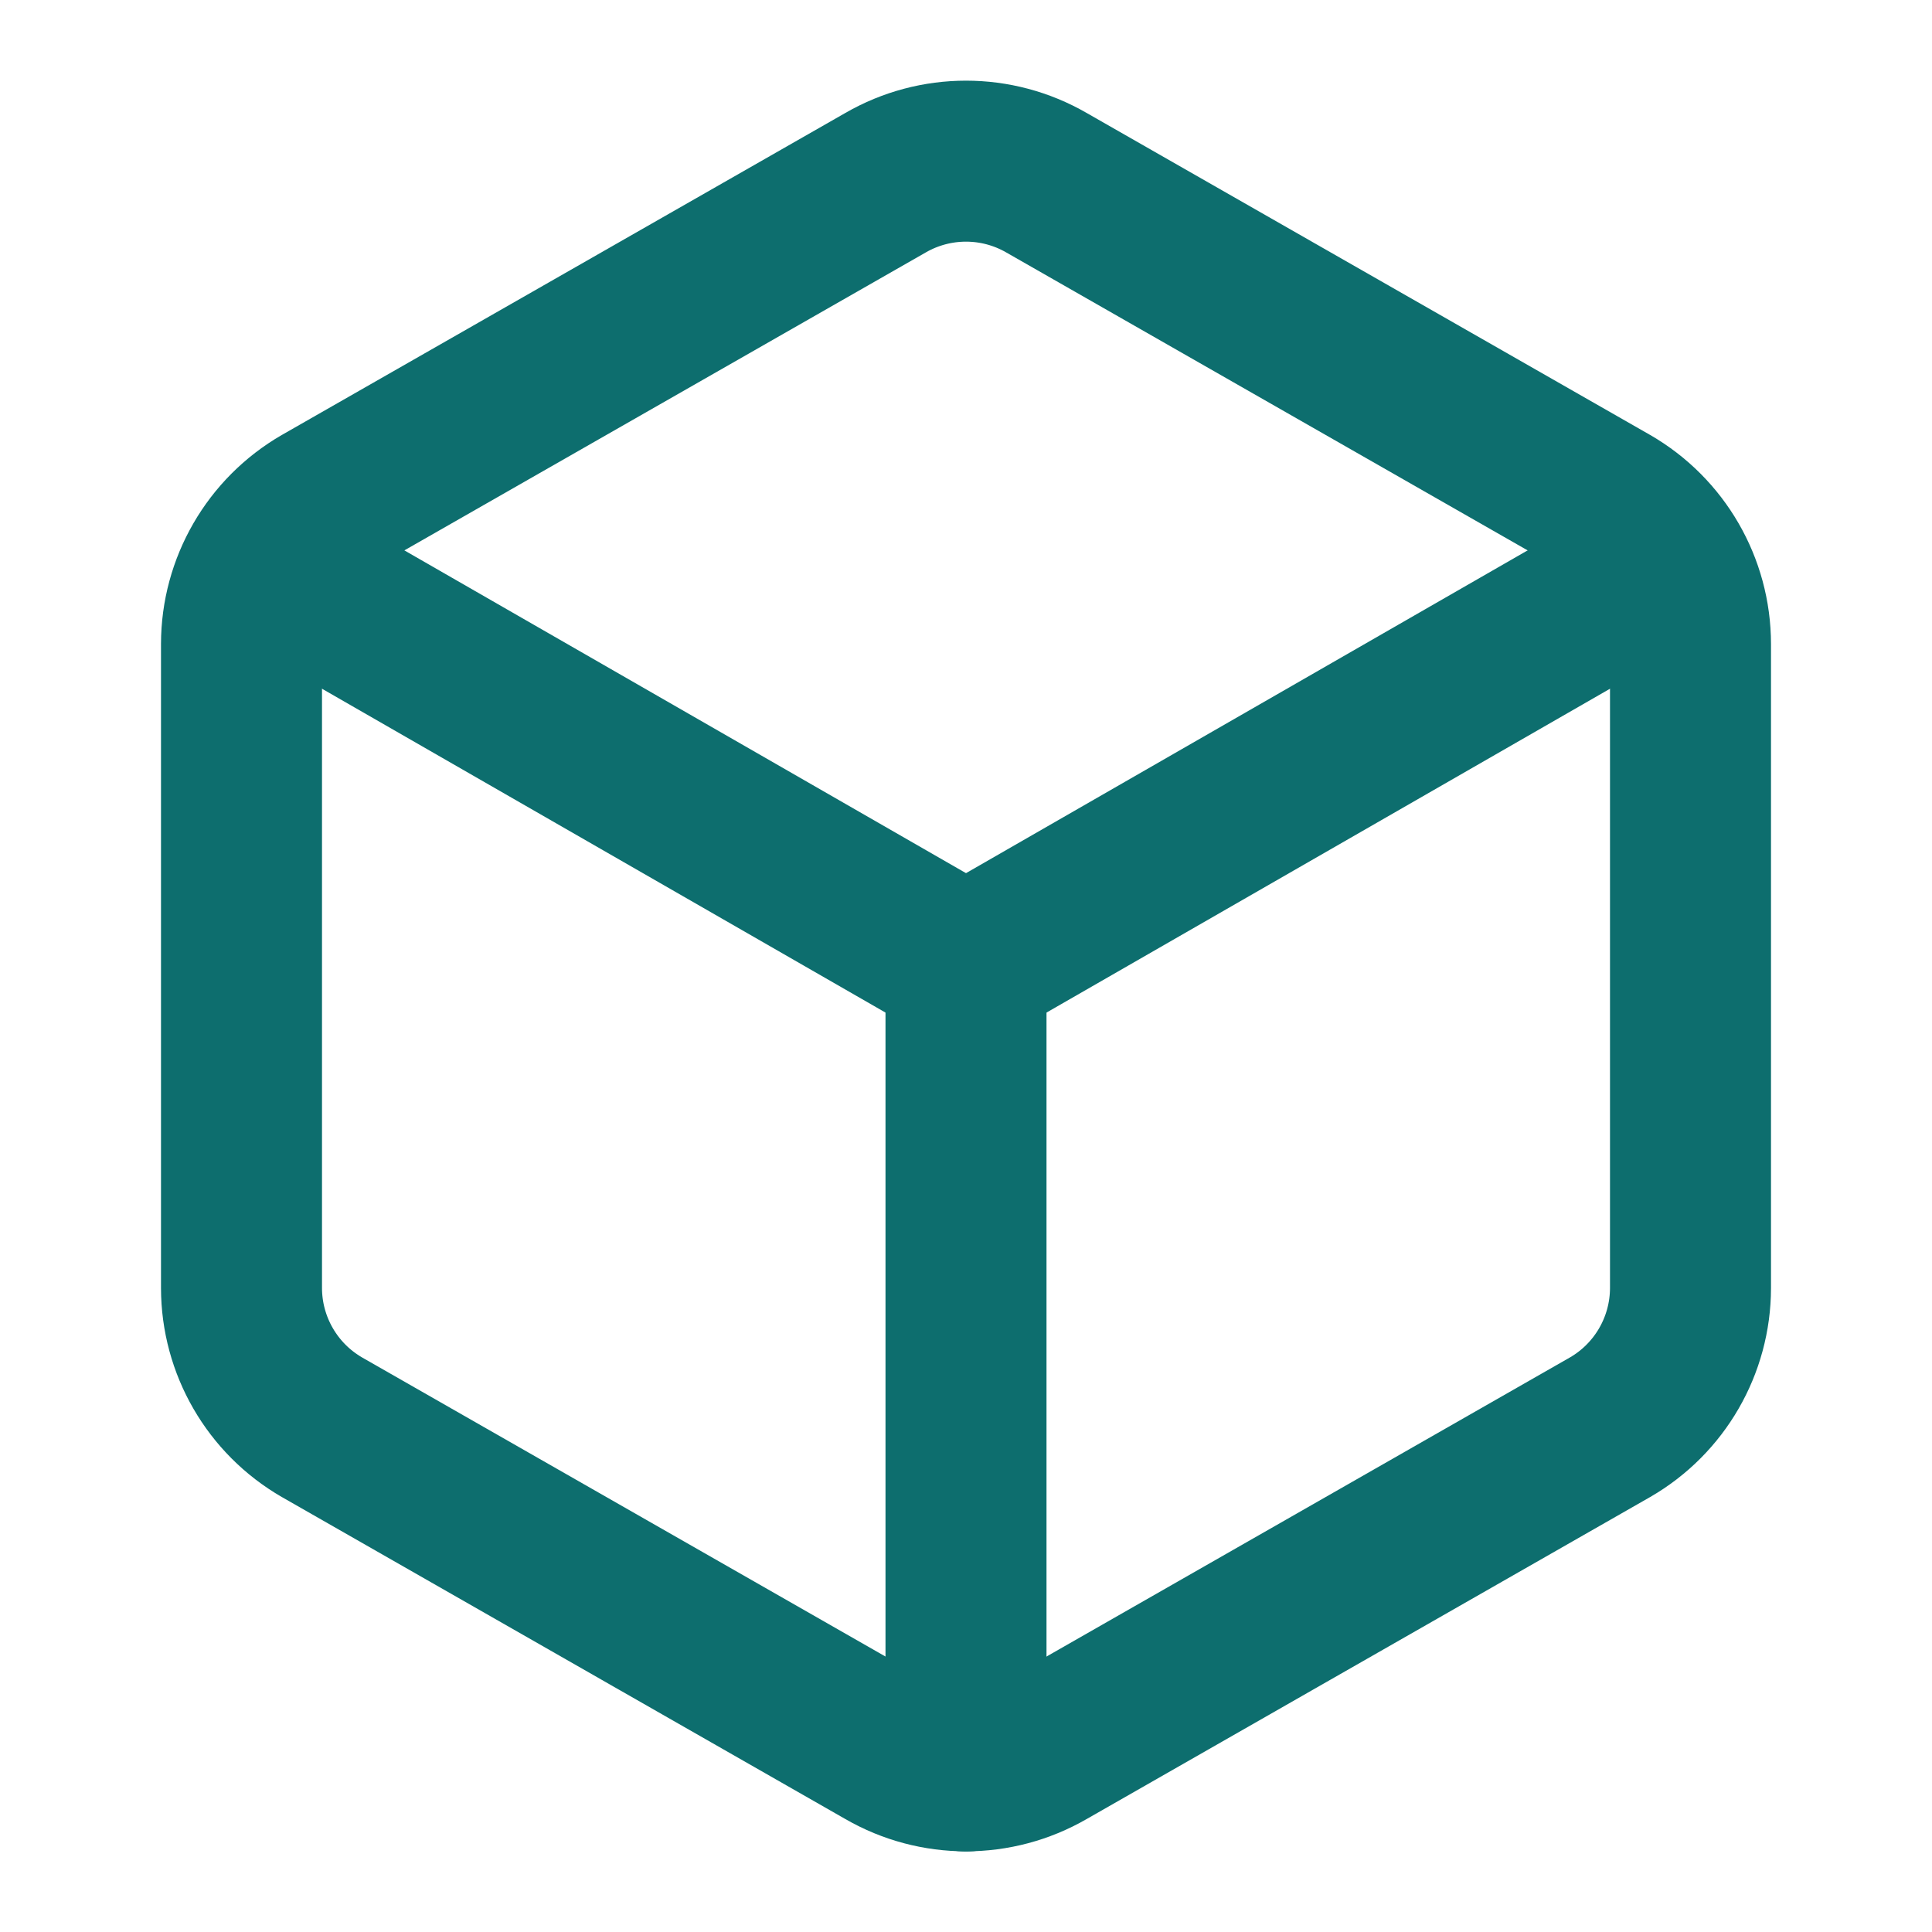
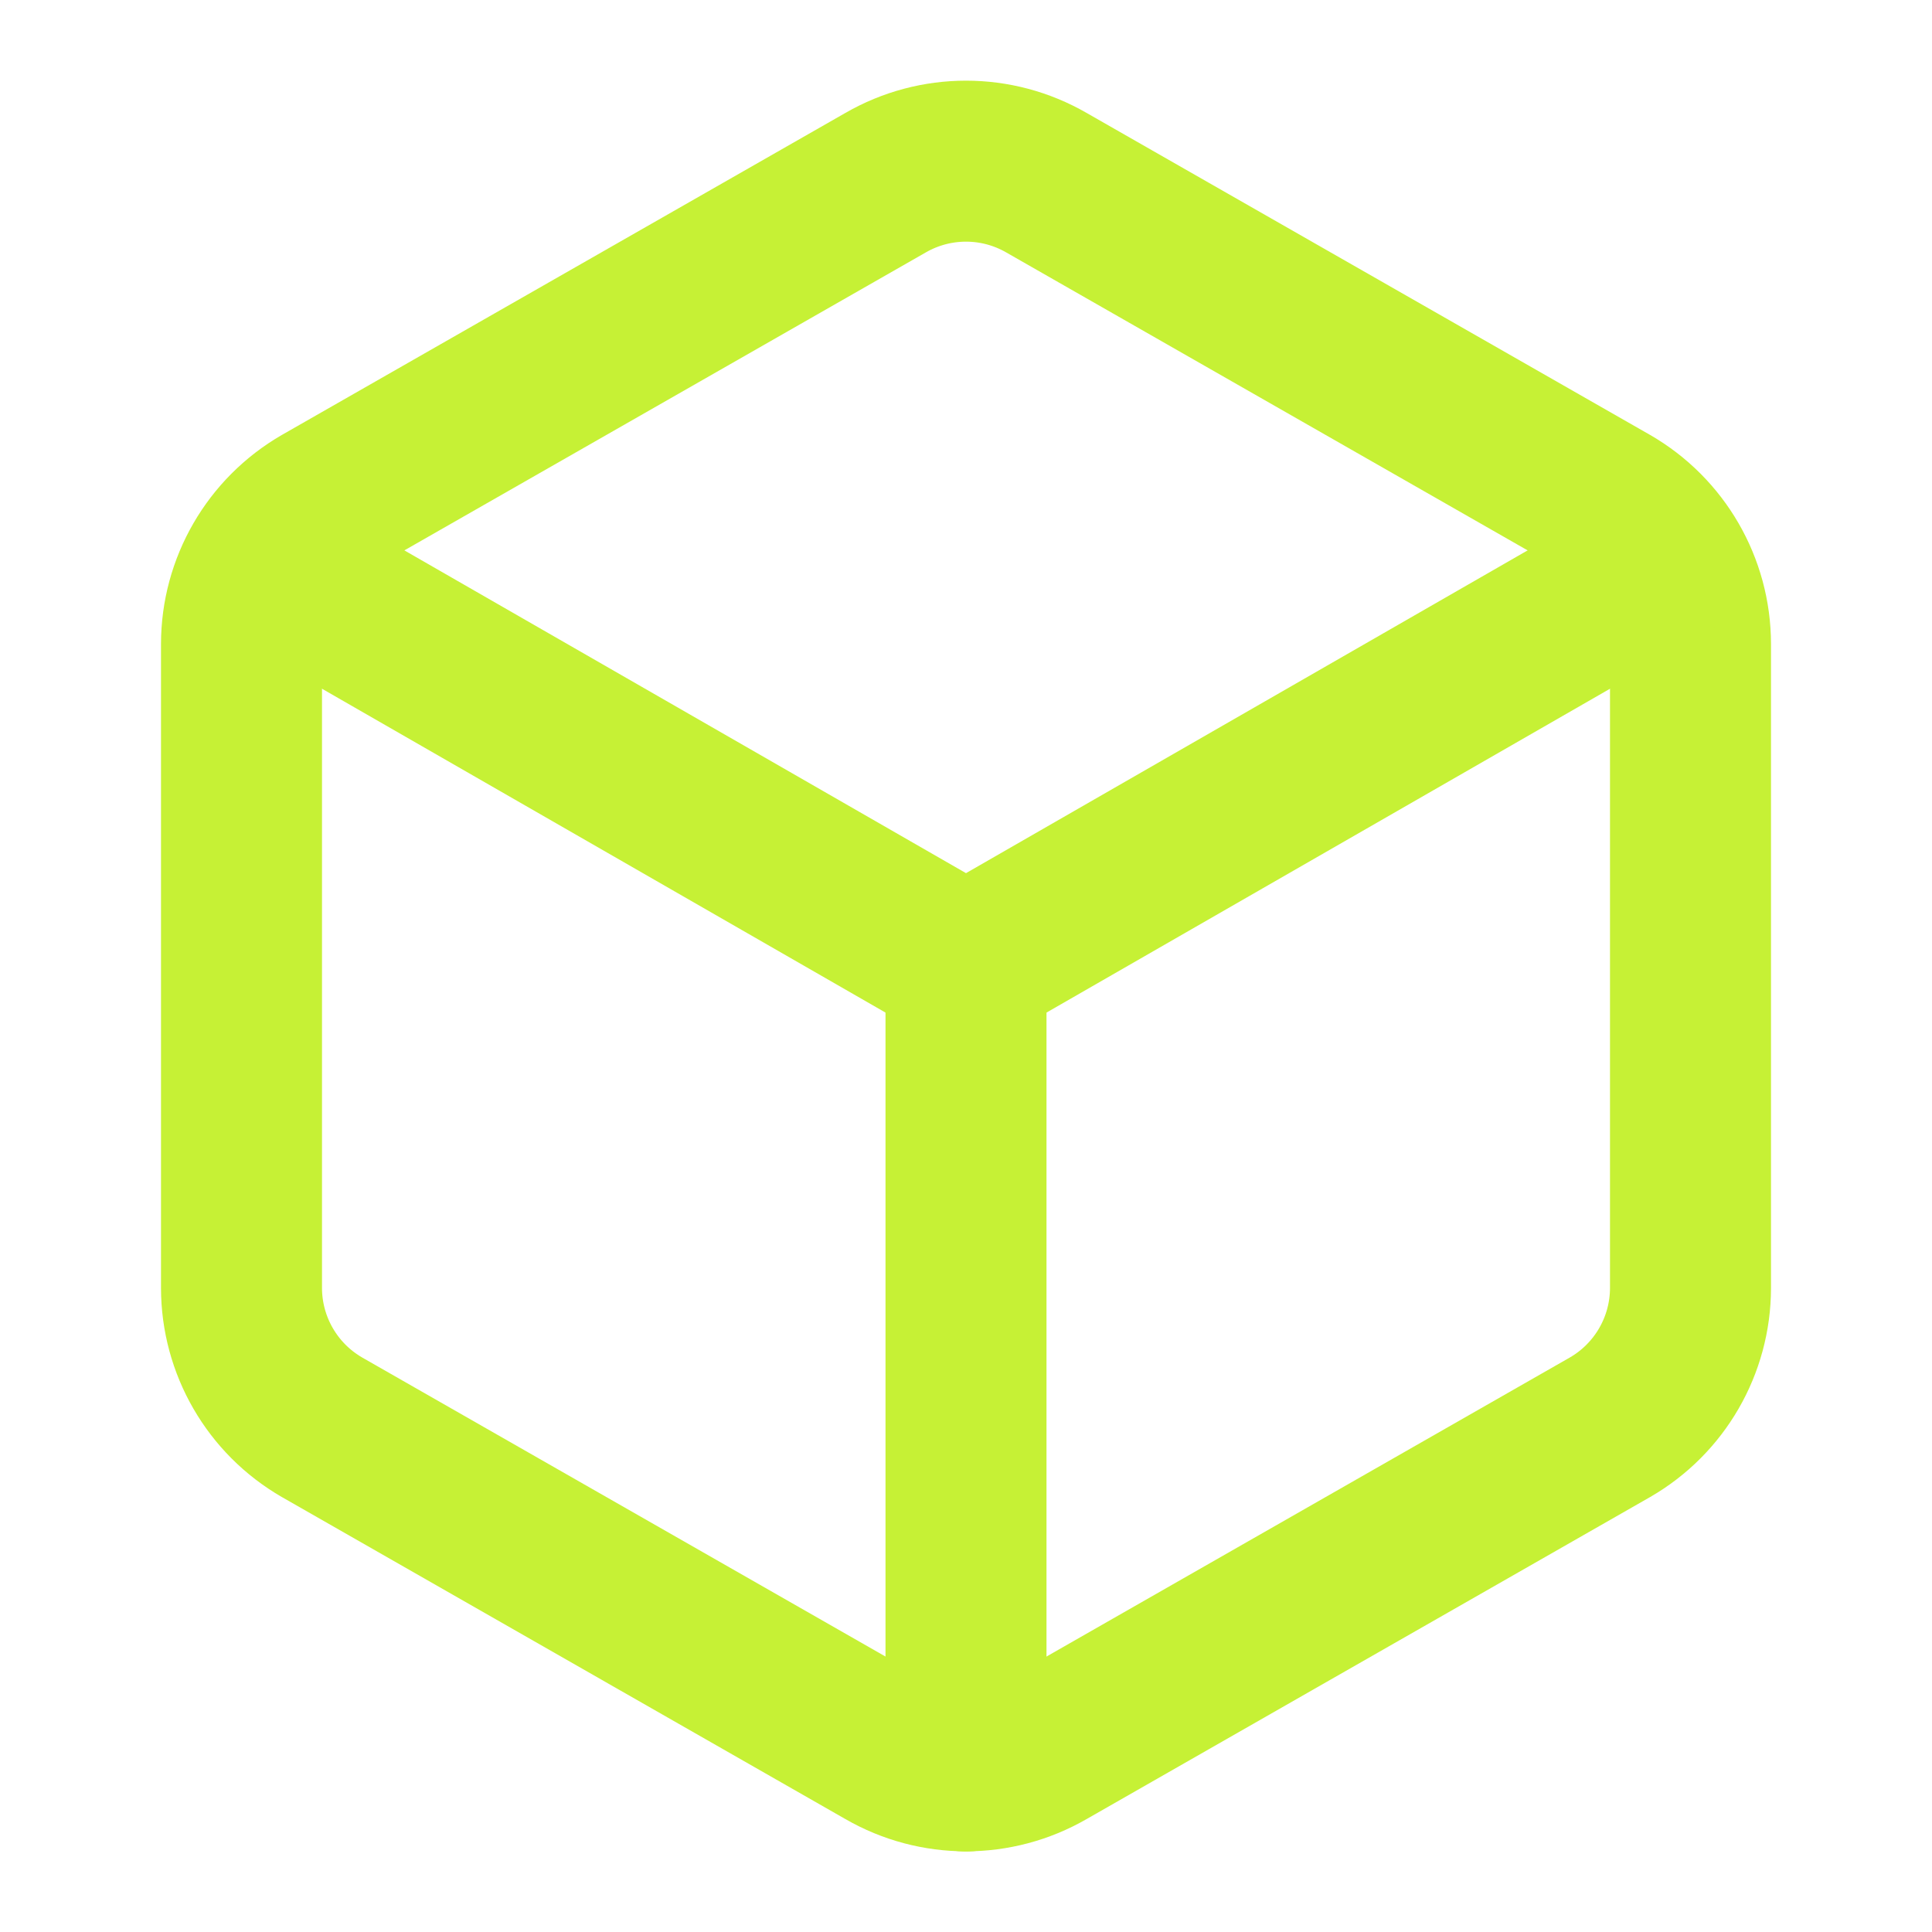
- <svg xmlns="http://www.w3.org/2000/svg" width="24" height="24" viewBox="0 0 24 24" fill="none" stroke="#0D6E6E" stroke-width="2" stroke-linecap="round" stroke-linejoin="round">
+ <svg xmlns="http://www.w3.org/2000/svg" width="24" height="24" viewBox="0 0 24 24" fill="none" stroke="#C6F135" stroke-width="2" stroke-linecap="round" stroke-linejoin="round">
  <path d="M21 8a2 2 0 0 0-1-1.73l-7-4a2 2 0 0 0-2 0l-7 4A2 2 0 0 0 3 8v8a2 2 0 0 0 1 1.73l7 4a2 2 0 0 0 2 0l7-4A2 2 0 0 0 21 16Z" />
  <path d="m3.3 7 8.7 5 8.7-5" />
  <path d="M12 22V12" />
</svg>
